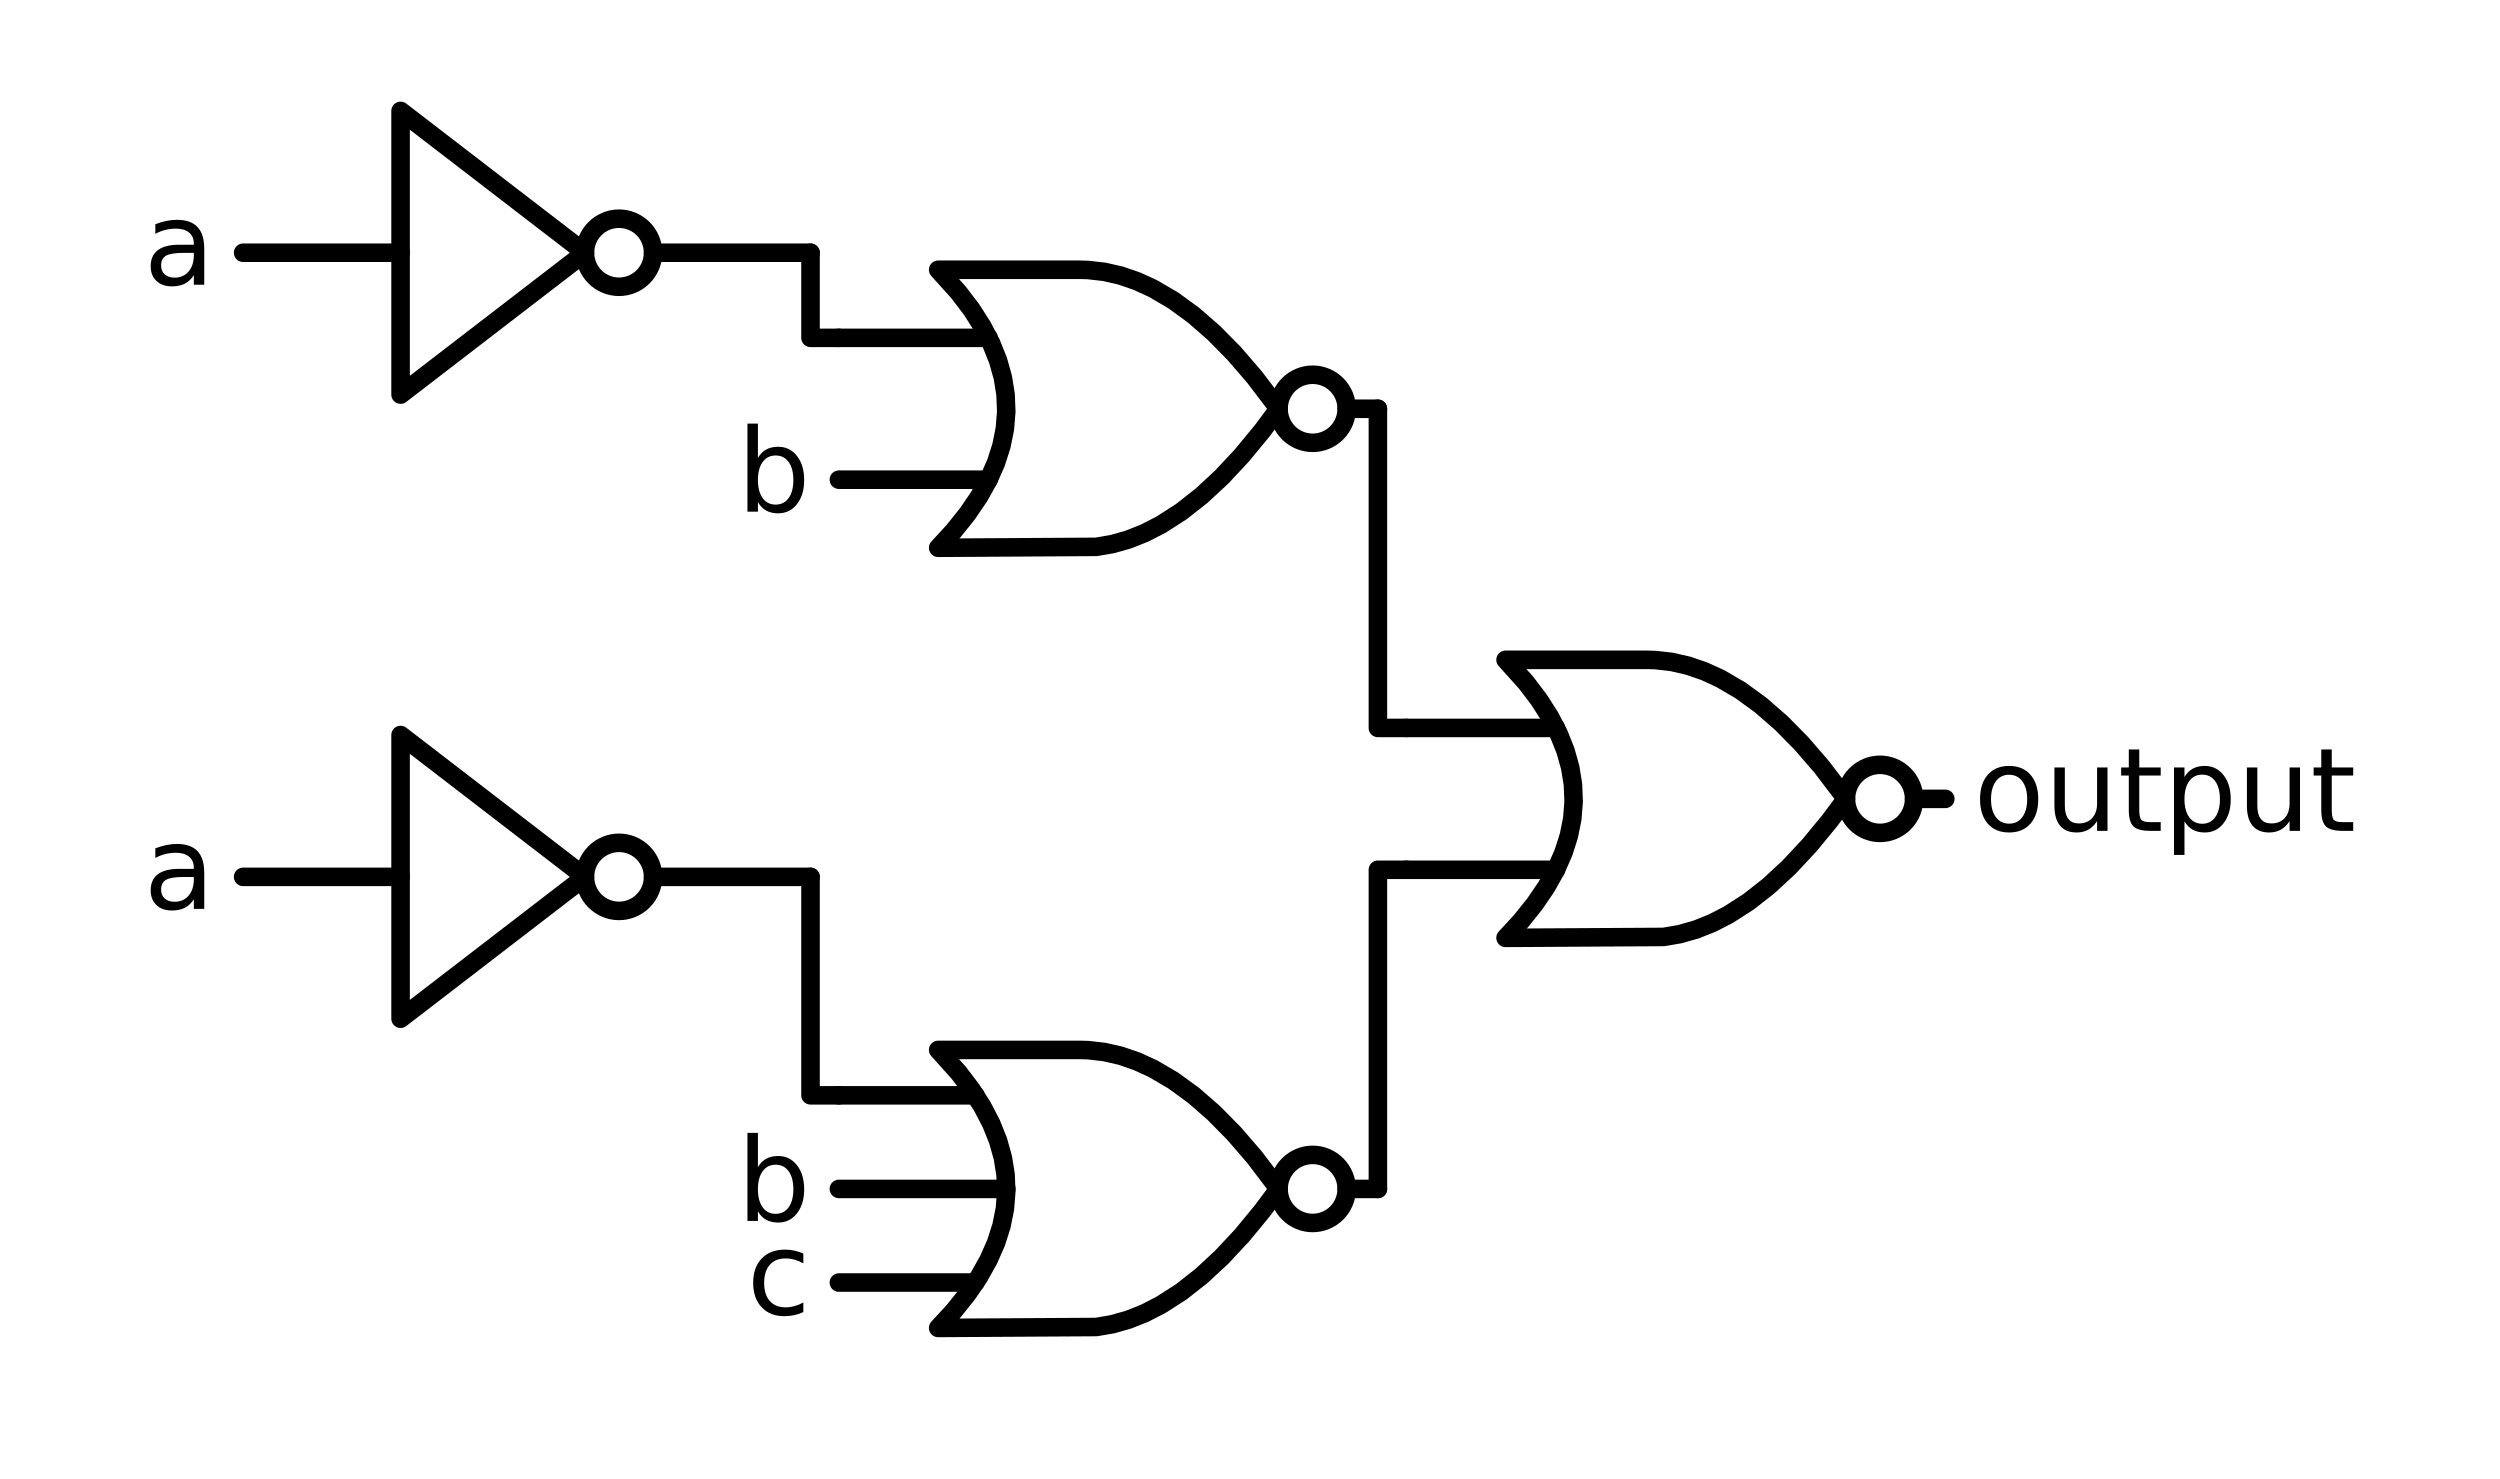
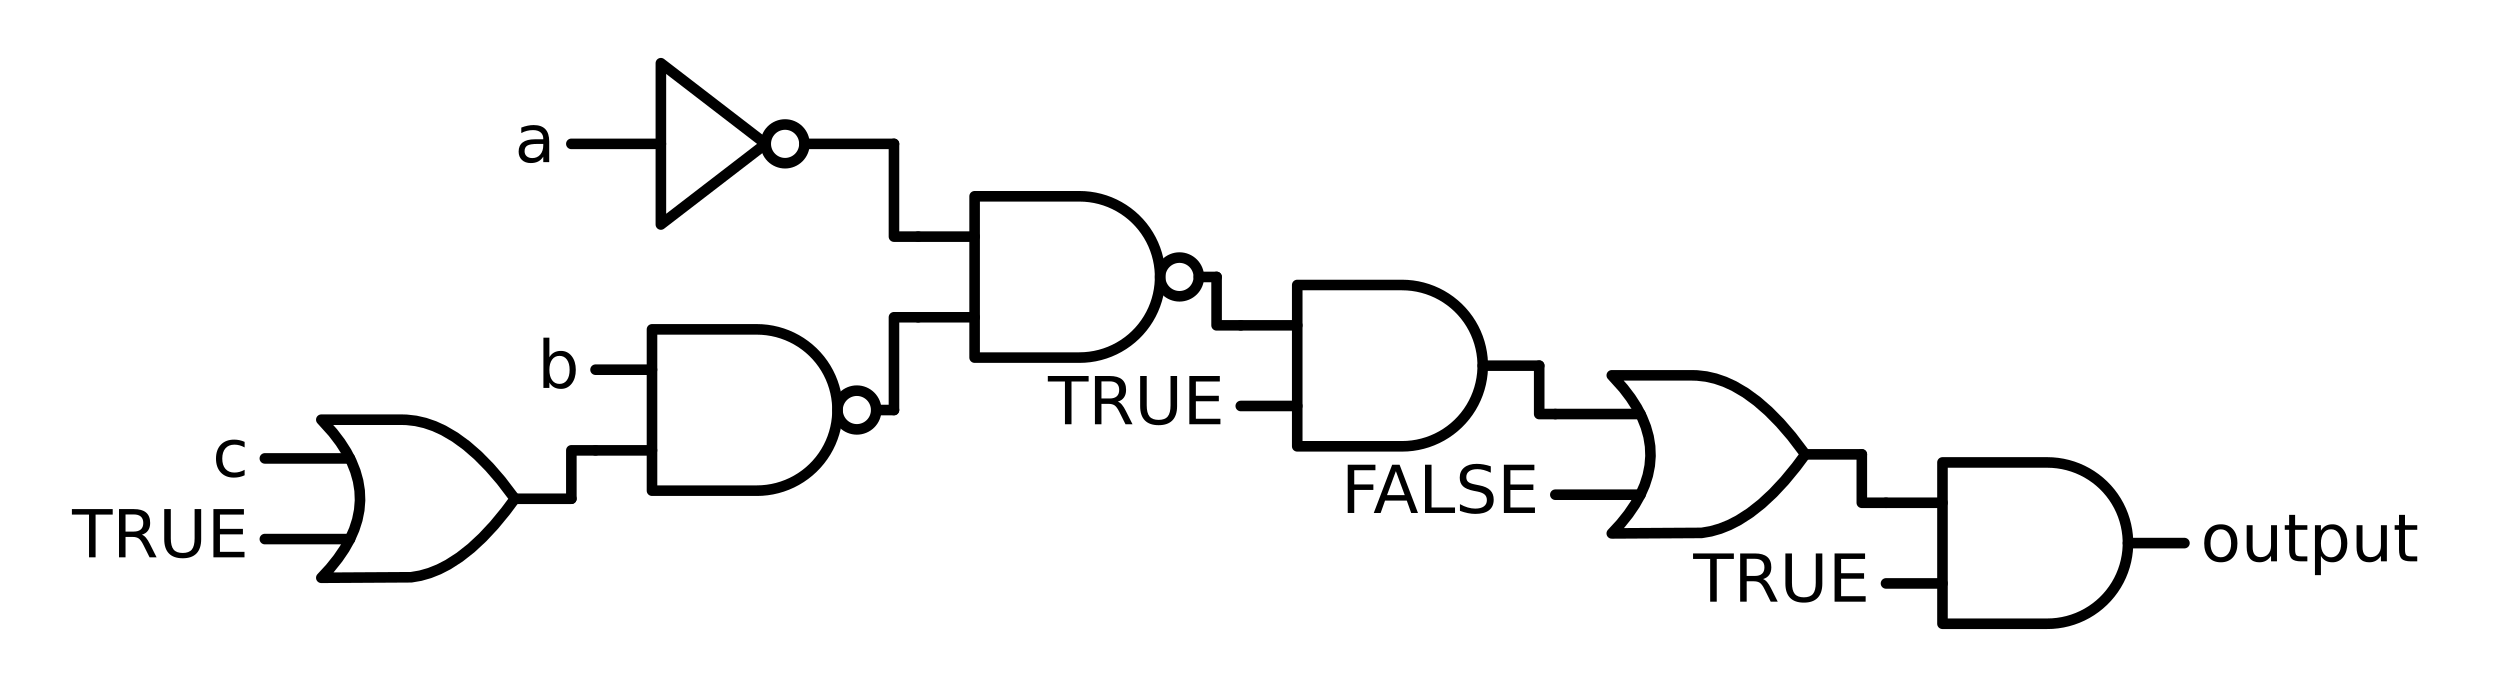
- <svg xmlns="http://www.w3.org/2000/svg" xmlns:xlink="http://www.w3.org/1999/xlink" width="269.595pt" height="159.444pt" viewBox="0 0 269.595 159.444" version="1.1">
+ <svg xmlns="http://www.w3.org/2000/svg" xmlns:xlink="http://www.w3.org/1999/xlink" width="472.254pt" height="131.292pt" viewBox="0 0 472.254 131.292" version="1.1">
  <defs>
    <style type="text/css">*{stroke-linejoin: round; stroke-linecap: butt}</style>
  </defs>
  <g id="figure_1">
    <g id="patch_1">
-       <path d="M 0 159.444  L 269.595 159.444  L 269.595 0  L 0 0  L 0 159.444  z " style="fill: none" />
+       <path d="M 0 131.292  L 472.254 131.292  L 472.254 0  L 0 0  L 0 131.292  z " style="fill: none" />
    </g>
    <g id="axes_1">
      <g id="patch_2">
-         <path d="M 202.739 89.818  C 203.713 89.818 204.647 89.431 205.335 88.742  C 206.023 88.054 206.41 87.12 206.41 86.146  C 206.41 85.173 206.023 84.239 205.335 83.551  C 204.647 82.862 203.713 82.475 202.739 82.475  C 201.766 82.475 200.832 82.862 200.143 83.551  C 199.455 84.239 199.068 85.173 199.068 86.146  C 199.068 87.12 199.455 88.054 200.143 88.742  C 200.832 89.431 201.766 89.818 202.739 89.818  L 202.739 89.818  z " clip-path="url(#p88797553c8)" style="fill: none; stroke: #000000; stroke-width: 2; stroke-linejoin: miter" />
+         <path d="M 222.806 55.971  C 223.776 55.971 224.706 55.586 225.392 54.9  C 226.077 54.215 226.463 53.284 226.463 52.315  C 226.463 51.345 226.077 50.415 225.392 49.729  C 224.706 49.043 223.776 48.658 222.806 48.658  C 221.836 48.658 220.906 49.043 220.22 49.729  C 219.535 50.415 219.149 51.345 219.149 52.315  C 219.149 53.284 219.535 54.215 220.22 54.9  C 220.906 55.586 221.836 55.971 222.806 55.971  L 222.806 55.971  z " clip-path="url(#p116cffa488)" style="fill: none; stroke: #000000; stroke-width: 2; stroke-linejoin: miter" />
      </g>
      <g id="patch_3">
-         <path d="M 141.554 47.752  C 142.527 47.752 143.461 47.366 144.149 46.677  C 144.838 45.989 145.225 45.055 145.225 44.081  C 145.225 43.108 144.838 42.174 144.149 41.485  C 143.461 40.797 142.527 40.41 141.554 40.41  C 140.58 40.41 139.646 40.797 138.958 41.485  C 138.269 42.174 137.882 43.108 137.882 44.081  C 137.882 45.055 138.269 45.989 138.958 46.677  C 139.646 47.366 140.58 47.752 141.554 47.752  L 141.554 47.752  z " clip-path="url(#p88797553c8)" style="fill: none; stroke: #000000; stroke-width: 2; stroke-linejoin: miter" />
+         <path d="M 148.303 30.832  C 149.273 30.832 150.203 30.447 150.889 29.761  C 151.575 29.076 151.96 28.145 151.96 27.176  C 151.96 26.206 151.575 25.276 150.889 24.59  C 150.203 23.904 149.273 23.519 148.303 23.519  C 147.334 23.519 146.403 23.904 145.718 24.59  C 145.032 25.276 144.647 26.206 144.647 27.176  C 144.647 28.145 145.032 29.076 145.718 29.761  C 146.403 30.447 147.334 30.832 148.303 30.832  L 148.303 30.832  z " clip-path="url(#p116cffa488)" style="fill: none; stroke: #000000; stroke-width: 2; stroke-linejoin: miter" />
      </g>
      <g id="patch_4">
-         <path d="M 66.754 30.926  C 67.728 30.926 68.661 30.54 69.35 29.851  C 70.038 29.163 70.425 28.229 70.425 27.255  C 70.425 26.282 70.038 25.348 69.35 24.659  C 68.661 23.971 67.728 23.584 66.754 23.584  C 65.78 23.584 64.847 23.971 64.158 24.659  C 63.47 25.348 63.083 26.282 63.083 27.255  C 63.083 28.229 63.47 29.163 64.158 29.851  C 64.847 30.54 65.78 30.926 66.754 30.926  L 66.754 30.926  z " clip-path="url(#p88797553c8)" style="fill: none; stroke: #000000; stroke-width: 2; stroke-linejoin: miter" />
-       </g>
-       <g id="patch_5">
-         <path d="M 141.554 131.883  C 142.527 131.883 143.461 131.496 144.149 130.808  C 144.838 130.119 145.225 129.185 145.225 128.212  C 145.225 127.238 144.838 126.304 144.149 125.616  C 143.461 124.927 142.527 124.54 141.554 124.54  C 140.58 124.54 139.646 124.927 138.958 125.616  C 138.269 126.304 137.882 127.238 137.882 128.212  C 137.882 129.185 138.269 130.119 138.958 130.808  C 139.646 131.496 140.58 131.883 141.554 131.883  L 141.554 131.883  z " clip-path="url(#p88797553c8)" style="fill: none; stroke: #000000; stroke-width: 2; stroke-linejoin: miter" />
-       </g>
-       <g id="patch_6">
-         <path d="M 66.754 98.231  C 67.728 98.231 68.661 97.844 69.35 97.155  C 70.038 96.467 70.425 95.533 70.425 94.56  C 70.425 93.586 70.038 92.652 69.35 91.964  C 68.661 91.275 67.728 90.888 66.754 90.888  C 65.78 90.888 64.847 91.275 64.158 91.964  C 63.47 92.652 63.083 93.586 63.083 94.56  C 63.083 95.533 63.47 96.467 64.158 97.155  C 64.847 97.844 65.78 98.231 66.754 98.231  L 66.754 98.231  z " clip-path="url(#p88797553c8)" style="fill: none; stroke: #000000; stroke-width: 2; stroke-linejoin: miter" />
+         <path d="M 161.863 81.11  C 162.833 81.11 163.763 80.725 164.449 80.039  C 165.134 79.354 165.52 78.423 165.52 77.454  C 165.52 76.484 165.134 75.554 164.449 74.868  C 163.763 74.182 162.833 73.797 161.863 73.797  C 160.893 73.797 159.963 74.182 159.278 74.868  C 158.592 75.554 158.207 76.484 158.207 77.454  C 158.207 78.423 158.592 79.354 159.278 80.039  C 159.963 80.725 160.893 81.11 161.863 81.11  L 161.863 81.11  z " clip-path="url(#p116cffa488)" style="fill: none; stroke: #000000; stroke-width: 2; stroke-linejoin: miter" />
      </g>
      <g id="line2d_1">
-         <path d="M 162.357 101.137  L 179.401 101.037  L 181.149 100.737  L 182.898 100.238  L 184.646 99.539  L 186.394 98.64  L 188.579 97.235  L 190.764 95.518  L 192.949 93.489  L 195.135 91.147  L 197.32 88.494  L 199.068 86.146  L 199.068 86.146  L 196.446 82.7  L 194.261 80.172  L 192.075 77.955  L 189.89 76.051  L 187.705 74.459  L 185.52 73.179  L 183.772 72.38  L 182.023 71.78  L 180.275 71.381  L 178.527 71.181  L 177.653 71.156  L 162.357 71.156  L 162.357 71.156  L 164.559 73.603  L 165.954 75.439  L 167.129 77.275  L 168.084 79.11  L 168.818 80.946  L 169.332 82.781  L 169.625 84.617  L 169.699 86.452  L 169.552 88.288  L 169.185 90.124  L 168.598 91.959  L 167.79 93.795  L 166.762 95.63  L 165.514 97.466  L 164.045 99.301  L 162.357 101.137  L 162.357 101.137  " clip-path="url(#p88797553c8)" style="fill: none; stroke: #000000; stroke-width: 2; stroke-linecap: round" />
+         <path d="M 386.743 117.828  L 387.719 117.797  L 388.691 117.703  L 389.655 117.547  L 390.607 117.33  L 391.544 117.052  L 392.46 116.715  L 393.353 116.32  L 394.219 115.868  L 395.054 115.362  L 395.855 114.803  L 396.619 114.194  L 397.342 113.537  L 398.021 112.836  L 398.654 112.092  L 399.239 111.309  L 399.771 110.491  L 400.251 109.64  L 400.674 108.76  L 401.041 107.855  L 401.349 106.928  L 401.596 105.983  L 401.783 105.024  L 401.908 104.056  L 401.971 103.081  L 401.971 102.104  L 401.908 101.13  L 401.783 100.161  L 401.596 99.202  L 401.349 98.258  L 401.041 97.331  L 400.674 96.425  L 400.251 95.546  L 399.771 94.695  L 399.239 93.876  L 398.654 93.093  L 398.021 92.35  L 397.342 91.648  L 396.619 90.991  L 395.855 90.383  L 395.054 89.824  L 394.219 89.317  L 393.353 88.866  L 392.46 88.47  L 391.544 88.133  L 390.607 87.855  L 389.655 87.638  L 388.691 87.482  L 387.719 87.388  L 386.743 87.357  L 386.743 87.357  L 366.936 87.357  L 366.936 102.593  L 366.936 117.828  L 386.743 117.828  " clip-path="url(#p116cffa488)" style="fill: none; stroke: #000000; stroke-width: 2; stroke-linecap: round" />
      </g>
      <g id="line2d_2">
-         <path d="M 151.649 93.795  L 167.79 93.795  " clip-path="url(#p88797553c8)" style="fill: none; stroke: #000000; stroke-width: 2; stroke-linecap: round" />
+         <path d="M 356.271 110.211  L 366.936 110.211  " clip-path="url(#p116cffa488)" style="fill: none; stroke: #000000; stroke-width: 2; stroke-linecap: round" />
      </g>
      <g id="line2d_3">
-         <path d="M 151.649 78.498  L 167.79 78.498  " clip-path="url(#p88797553c8)" style="fill: none; stroke: #000000; stroke-width: 2; stroke-linecap: round" />
+         <path d="M 356.271 94.975  L 366.936 94.975  " clip-path="url(#p116cffa488)" style="fill: none; stroke: #000000; stroke-width: 2; stroke-linecap: round" />
      </g>
      <g id="line2d_4">
-         <path d="M 206.41 86.146  L 209.776 86.146  " clip-path="url(#p88797553c8)" style="fill: none; stroke: #000000; stroke-width: 2; stroke-linecap: round" />
+         <path d="M 401.978 102.593  L 412.643 102.593  " clip-path="url(#p116cffa488)" style="fill: none; stroke: #000000; stroke-width: 2; stroke-linecap: round" />
      </g>
      <g id="line2d_5">
-         <path d="M 101.171 59.072  L 118.216 58.972  L 119.964 58.672  L 121.712 58.173  L 123.46 57.474  L 125.208 56.574  L 127.393 55.17  L 129.579 53.453  L 131.764 51.424  L 133.949 49.082  L 136.134 46.429  L 137.882 44.081  L 137.882 44.081  L 135.26 40.635  L 133.075 38.106  L 130.89 35.89  L 128.705 33.986  L 126.519 32.394  L 124.334 31.114  L 122.586 30.315  L 120.838 29.715  L 119.09 29.316  L 117.341 29.116  L 116.467 29.091  L 101.171 29.091  L 101.171 29.091  L 103.374 31.538  L 104.769 33.374  L 105.943 35.209  L 106.898 37.045  L 107.632 38.881  L 108.146 40.716  L 108.44 42.552  L 108.513 44.387  L 108.366 46.223  L 107.999 48.058  L 107.412 49.894  L 106.604 51.73  L 105.576 53.565  L 104.328 55.401  L 102.86 57.236  L 101.171 59.072  L 101.171 59.072  " clip-path="url(#p88797553c8)" style="fill: none; stroke: #000000; stroke-width: 2; stroke-linecap: round" />
+         <path d="M 304.47 100.764  L 321.447 100.665  L 323.188 100.366  L 324.929 99.869  L 326.67 99.172  L 328.412 98.277  L 330.588 96.878  L 332.765 95.168  L 334.941 93.147  L 337.118 90.815  L 339.294 88.172  L 341.035 85.833  L 341.035 85.833  L 338.424 82.401  L 336.247 79.882  L 334.071 77.674  L 331.894 75.778  L 329.717 74.192  L 327.541 72.917  L 325.8 72.121  L 324.058 71.524  L 322.317 71.126  L 320.576 70.927  L 319.705 70.902  L 304.47 70.902  L 304.47 70.902  L 306.664 73.34  L 308.053 75.168  L 309.223 76.997  L 310.174 78.825  L 310.905 80.653  L 311.417 82.481  L 311.71 84.31  L 311.783 86.138  L 311.637 87.966  L 311.271 89.795  L 310.686 91.623  L 309.881 93.451  L 308.858 95.28  L 307.614 97.108  L 306.152 98.936  L 304.47 100.764  L 304.47 100.764  " clip-path="url(#p116cffa488)" style="fill: none; stroke: #000000; stroke-width: 2; stroke-linecap: round" />
      </g>
      <g id="line2d_6">
-         <path d="M 90.463 51.73  L 106.604 51.73  " clip-path="url(#p88797553c8)" style="fill: none; stroke: #000000; stroke-width: 2; stroke-linecap: round" />
+         <path d="M 293.805 93.451  L 309.881 93.451  " clip-path="url(#p116cffa488)" style="fill: none; stroke: #000000; stroke-width: 2; stroke-linecap: round" />
      </g>
      <g id="line2d_7">
-         <path d="M 90.463 36.433  L 106.604 36.433  " clip-path="url(#p88797553c8)" style="fill: none; stroke: #000000; stroke-width: 2; stroke-linecap: round" />
+         <path d="M 293.805 78.215  L 309.881 78.215  " clip-path="url(#p116cffa488)" style="fill: none; stroke: #000000; stroke-width: 2; stroke-linecap: round" />
      </g>
      <g id="line2d_8">
-         <path d="M 145.225 44.081  L 148.59 44.081  " clip-path="url(#p88797553c8)" style="fill: none; stroke: #000000; stroke-width: 2; stroke-linecap: round" />
+         <path d="M 341.035 85.833  L 351.7 85.833  " clip-path="url(#p116cffa488)" style="fill: none; stroke: #000000; stroke-width: 2; stroke-linecap: round" />
      </g>
      <g id="line2d_9">
-         <path d="M 26.219 27.255  L 43.198 27.255  M 70.425 27.255  L 87.404 27.255  " clip-path="url(#p88797553c8)" style="fill: none; stroke: #000000; stroke-width: 2; stroke-linecap: round" />
+         <path d="M 264.857 84.31  L 265.833 84.278  L 266.805 84.185  L 267.769 84.029  L 268.721 83.811  L 269.658 83.534  L 270.574 83.196  L 271.467 82.801  L 272.333 82.349  L 273.168 81.843  L 273.969 81.284  L 274.733 80.675  L 275.456 80.019  L 276.135 79.317  L 276.768 78.573  L 277.353 77.791  L 277.885 76.972  L 278.365 76.121  L 278.788 75.241  L 279.155 74.336  L 279.463 73.409  L 279.71 72.464  L 279.897 71.506  L 280.022 70.537  L 280.085 69.562  L 280.085 68.586  L 280.022 67.611  L 279.897 66.642  L 279.71 65.684  L 279.463 64.739  L 279.155 63.812  L 278.788 62.907  L 278.365 62.027  L 277.885 61.176  L 277.353 60.357  L 276.768 59.575  L 276.135 58.831  L 275.456 58.129  L 274.733 57.473  L 273.969 56.864  L 273.168 56.305  L 272.333 55.799  L 271.467 55.347  L 270.574 54.952  L 269.658 54.614  L 268.721 54.337  L 267.769 54.119  L 266.805 53.963  L 265.833 53.87  L 264.857 53.838  L 264.857 53.838  L 245.05 53.838  L 245.05 69.074  L 245.05 84.31  L 264.857 84.31  " clip-path="url(#p116cffa488)" style="fill: none; stroke: #000000; stroke-width: 2; stroke-linecap: round" />
      </g>
      <g id="line2d_10">
-         <path d="M 43.198 11.959  L 63.083 27.255  L 43.198 42.552  L 43.198 11.959  " clip-path="url(#p88797553c8)" style="fill: none; stroke: #000000; stroke-width: 2; stroke-linecap: round" />
+         <path d="M 234.385 76.692  L 245.05 76.692  " clip-path="url(#p116cffa488)" style="fill: none; stroke: #000000; stroke-width: 2; stroke-linecap: round" />
      </g>
      <g id="line2d_11">
-         <path d="M 90.463 36.433  L 87.404 36.433  L 87.404 27.255  " clip-path="url(#p88797553c8)" style="fill: none; stroke: #000000; stroke-width: 2; stroke-linecap: round" />
+         <path d="M 234.385 61.456  L 245.05 61.456  " clip-path="url(#p116cffa488)" style="fill: none; stroke: #000000; stroke-width: 2; stroke-linecap: round" />
      </g>
      <g id="line2d_12">
-         <path d="M 151.649 78.498  L 148.59 78.498  L 148.59 44.081  " clip-path="url(#p88797553c8)" style="fill: none; stroke: #000000; stroke-width: 2; stroke-linecap: round" />
+         <path d="M 280.092 69.074  L 290.757 69.074  " clip-path="url(#p116cffa488)" style="fill: none; stroke: #000000; stroke-width: 2; stroke-linecap: round" />
      </g>
      <g id="line2d_13">
-         <path d="M 101.171 143.202  L 118.216 143.102  L 119.964 142.803  L 121.712 142.303  L 123.46 141.604  L 125.208 140.705  L 127.393 139.3  L 129.579 137.583  L 131.764 135.554  L 133.949 133.213  L 136.134 130.559  L 137.882 128.212  L 137.882 128.212  L 135.26 124.765  L 133.075 122.237  L 130.89 120.02  L 128.705 118.116  L 126.519 116.524  L 124.334 115.244  L 122.586 114.445  L 120.838 113.845  L 119.09 113.446  L 117.341 113.246  L 116.467 113.221  L 101.171 113.221  L 101.171 113.221  L 103.374 115.669  L 104.769 117.504  L 105.943 119.34  L 106.898 121.175  L 107.632 123.011  L 108.146 124.846  L 108.44 126.682  L 108.513 128.518  L 108.366 130.353  L 107.999 132.189  L 107.412 134.024  L 106.604 135.86  L 105.576 137.695  L 104.328 139.531  L 102.86 141.367  L 101.171 143.202  L 101.171 143.202  " clip-path="url(#p88797553c8)" style="fill: none; stroke: #000000; stroke-width: 2; stroke-linecap: round" />
+         <path d="M 203.914 67.55  L 204.89 67.519  L 205.862 67.425  L 206.826 67.27  L 207.778 67.052  L 208.715 66.774  L 209.631 66.437  L 210.524 66.042  L 211.39 65.59  L 212.225 65.084  L 213.026 64.525  L 213.79 63.916  L 214.513 63.259  L 215.192 62.558  L 215.826 61.814  L 216.41 61.031  L 216.942 60.213  L 217.422 59.362  L 217.846 58.482  L 218.212 57.577  L 218.52 56.65  L 218.767 55.705  L 218.954 54.746  L 219.079 53.778  L 219.142 52.803  L 219.142 51.826  L 219.079 50.852  L 218.954 49.883  L 218.767 48.924  L 218.52 47.98  L 218.212 47.053  L 217.846 46.148  L 217.422 45.268  L 216.942 44.417  L 216.41 43.598  L 215.826 42.815  L 215.192 42.072  L 214.513 41.37  L 213.79 40.714  L 213.026 40.105  L 212.225 39.546  L 211.39 39.04  L 210.524 38.588  L 209.631 38.192  L 208.715 37.855  L 207.778 37.577  L 206.826 37.36  L 205.862 37.204  L 204.89 37.11  L 203.914 37.079  L 203.914 37.079  L 184.107 37.079  L 184.107 52.315  L 184.107 67.55  L 203.914 67.55  " clip-path="url(#p116cffa488)" style="fill: none; stroke: #000000; stroke-width: 2; stroke-linecap: round" />
      </g>
      <g id="line2d_14">
-         <path d="M 90.463 138.307  L 105.185 138.307  " clip-path="url(#p88797553c8)" style="fill: none; stroke: #000000; stroke-width: 2; stroke-linecap: round" />
+         <path d="M 173.442 59.933  L 184.107 59.933  " clip-path="url(#p116cffa488)" style="fill: none; stroke: #000000; stroke-width: 2; stroke-linecap: round" />
      </g>
      <g id="line2d_15">
-         <path d="M 90.463 128.212  L 108.516 128.212  " clip-path="url(#p88797553c8)" style="fill: none; stroke: #000000; stroke-width: 2; stroke-linecap: round" />
+         <path d="M 173.442 44.697  L 184.107 44.697  " clip-path="url(#p116cffa488)" style="fill: none; stroke: #000000; stroke-width: 2; stroke-linecap: round" />
      </g>
      <g id="line2d_16">
-         <path d="M 90.463 118.116  L 105.185 118.116  " clip-path="url(#p88797553c8)" style="fill: none; stroke: #000000; stroke-width: 2; stroke-linecap: round" />
+         <path d="M 226.463 52.315  L 229.815 52.315  " clip-path="url(#p116cffa488)" style="fill: none; stroke: #000000; stroke-width: 2; stroke-linecap: round" />
      </g>
      <g id="line2d_17">
-         <path d="M 145.225 128.212  L 148.59 128.212  " clip-path="url(#p88797553c8)" style="fill: none; stroke: #000000; stroke-width: 2; stroke-linecap: round" />
+         <path d="M 107.929 27.176  L 124.84 27.176  M 151.96 27.176  L 168.872 27.176  " clip-path="url(#p116cffa488)" style="fill: none; stroke: #000000; stroke-width: 2; stroke-linecap: round" />
      </g>
      <g id="line2d_18">
-         <path d="M 26.219 94.56  L 43.198 94.56  M 70.425 94.56  L 87.404 94.56  " clip-path="url(#p88797553c8)" style="fill: none; stroke: #000000; stroke-width: 2; stroke-linecap: round" />
+         <path d="M 124.84 11.94  L 144.647 27.176  L 124.84 42.411  L 124.84 11.94  " clip-path="url(#p116cffa488)" style="fill: none; stroke: #000000; stroke-width: 2; stroke-linecap: round" />
      </g>
      <g id="line2d_19">
-         <path d="M 43.198 79.263  L 63.083 94.56  L 43.198 109.856  L 43.198 79.263  " clip-path="url(#p88797553c8)" style="fill: none; stroke: #000000; stroke-width: 2; stroke-linecap: round" />
+         <path d="M 173.442 44.697  L 168.872 44.697  L 168.872 27.176  " clip-path="url(#p116cffa488)" style="fill: none; stroke: #000000; stroke-width: 2; stroke-linecap: round" />
      </g>
      <g id="line2d_20">
-         <path d="M 90.463 118.116  L 87.404 118.116  L 87.404 94.56  " clip-path="url(#p88797553c8)" style="fill: none; stroke: #000000; stroke-width: 2; stroke-linecap: round" />
+         <path d="M 142.971 92.689  L 143.947 92.658  L 144.919 92.564  L 145.883 92.408  L 146.835 92.191  L 147.772 91.913  L 148.688 91.576  L 149.581 91.181  L 150.447 90.729  L 151.282 90.223  L 152.083 89.664  L 152.847 89.055  L 153.57 88.398  L 154.249 87.697  L 154.883 86.953  L 155.467 86.17  L 156 85.352  L 156.479 84.501  L 156.903 83.621  L 157.269 82.716  L 157.577 81.789  L 157.825 80.844  L 158.011 79.885  L 158.136 78.917  L 158.199 77.942  L 158.199 76.965  L 158.136 75.991  L 158.011 75.022  L 157.825 74.063  L 157.577 73.119  L 157.269 72.192  L 156.903 71.287  L 156.479 70.407  L 156 69.556  L 155.467 68.737  L 154.883 67.954  L 154.249 67.211  L 153.57 66.509  L 152.847 65.853  L 152.083 65.244  L 151.282 64.685  L 150.447 64.179  L 149.581 63.727  L 148.688 63.331  L 147.772 62.994  L 146.835 62.716  L 145.883 62.499  L 144.919 62.343  L 143.947 62.249  L 142.971 62.218  L 142.971 62.218  L 123.164 62.218  L 123.164 77.454  L 123.164 92.689  L 142.971 92.689  " clip-path="url(#p116cffa488)" style="fill: none; stroke: #000000; stroke-width: 2; stroke-linecap: round" />
      </g>
      <g id="line2d_21">
-         <path d="M 151.649 93.795  L 148.59 93.795  L 148.59 128.212  " clip-path="url(#p88797553c8)" style="fill: none; stroke: #000000; stroke-width: 2; stroke-linecap: round" />
+         <path d="M 112.499 85.072  L 123.164 85.072  " clip-path="url(#p116cffa488)" style="fill: none; stroke: #000000; stroke-width: 2; stroke-linecap: round" />
+       </g>
+       <g id="line2d_22">
+         <path d="M 112.499 69.836  L 123.164 69.836  " clip-path="url(#p116cffa488)" style="fill: none; stroke: #000000; stroke-width: 2; stroke-linecap: round" />
+       </g>
+       <g id="line2d_23">
+         <path d="M 165.52 77.454  L 168.872 77.454  " clip-path="url(#p116cffa488)" style="fill: none; stroke: #000000; stroke-width: 2; stroke-linecap: round" />
+       </g>
+       <g id="line2d_24">
+         <path d="M 60.698 109.144  L 77.675 109.045  L 79.416 108.746  L 81.157 108.249  L 82.898 107.552  L 84.64 106.657  L 86.816 105.257  L 88.993 103.547  L 91.169 101.526  L 93.346 99.194  L 95.522 96.551  L 97.264 94.213  L 97.264 94.213  L 94.652 90.78  L 92.475 88.262  L 90.299 86.054  L 88.122 84.157  L 85.946 82.572  L 83.769 81.297  L 82.028 80.501  L 80.287 79.904  L 78.545 79.506  L 76.804 79.307  L 75.934 79.282  L 60.698 79.282  L 60.698 79.282  L 62.892 81.72  L 64.281 83.548  L 65.451 85.376  L 66.402 87.205  L 67.133 89.033  L 67.645 90.861  L 67.938 92.689  L 68.011 94.518  L 67.865 96.346  L 67.499 98.174  L 66.914 100.003  L 66.11 101.831  L 65.086 103.659  L 63.842 105.487  L 62.38 107.316  L 60.698 109.144  L 60.698 109.144  " clip-path="url(#p116cffa488)" style="fill: none; stroke: #000000; stroke-width: 2; stroke-linecap: round" />
+       </g>
+       <g id="line2d_25">
+         <path d="M 50.033 101.831  L 66.11 101.831  " clip-path="url(#p116cffa488)" style="fill: none; stroke: #000000; stroke-width: 2; stroke-linecap: round" />
+       </g>
+       <g id="line2d_26">
+         <path d="M 50.033 86.595  L 66.11 86.595  " clip-path="url(#p116cffa488)" style="fill: none; stroke: #000000; stroke-width: 2; stroke-linecap: round" />
+       </g>
+       <g id="line2d_27">
+         <path d="M 97.264 94.213  L 107.929 94.213  " clip-path="url(#p116cffa488)" style="fill: none; stroke: #000000; stroke-width: 2; stroke-linecap: round" />
+       </g>
+       <g id="line2d_28">
+         <path d="M 112.499 85.072  L 107.929 85.072  L 107.929 94.213  " clip-path="url(#p116cffa488)" style="fill: none; stroke: #000000; stroke-width: 2; stroke-linecap: round" />
+       </g>
+       <g id="line2d_29">
+         <path d="M 173.442 59.933  L 168.872 59.933  L 168.872 77.454  " clip-path="url(#p116cffa488)" style="fill: none; stroke: #000000; stroke-width: 2; stroke-linecap: round" />
+       </g>
+       <g id="line2d_30">
+         <path d="M 234.385 61.456  L 229.815 61.456  L 229.815 52.315  " clip-path="url(#p116cffa488)" style="fill: none; stroke: #000000; stroke-width: 2; stroke-linecap: round" />
+       </g>
+       <g id="line2d_31">
+         <path d="M 293.805 78.215  L 290.757 78.215  L 290.757 69.074  " clip-path="url(#p116cffa488)" style="fill: none; stroke: #000000; stroke-width: 2; stroke-linecap: round" />
+       </g>
+       <g id="line2d_32">
+         <path d="M 356.271 94.975  L 351.7 94.975  L 351.7 85.833  " clip-path="url(#p116cffa488)" style="fill: none; stroke: #000000; stroke-width: 2; stroke-linecap: round" />
      </g>
      <g id="text_1">
-         <g clip-path="url(#p88797553c8)">
-           <g transform="translate(212.8348 89.59571) scale(0.125 -0.125)">
+         <g clip-path="url(#p116cffa488)">
+           <g transform="translate(415.6906 106.0419) scale(0.125 -0.125)">
            <defs>
              <path id="DejaVuSans-6f" d="M 1959 3097  Q 1497 3097 1228 2736  Q 959 2375 959 1747  Q 959 1119 1226 758  Q 1494 397 1959 397  Q 2419 397 2687 759  Q 2956 1122 2956 1747  Q 2956 2369 2687 2733  Q 2419 3097 1959 3097  z M 1959 3584  Q 2709 3584 3137 3096  Q 3566 2609 3566 1747  Q 3566 888 3137 398  Q 2709 -91 1959 -91  Q 1206 -91 779 398  Q 353 888 353 1747  Q 353 2609 779 3096  Q 1206 3584 1959 3584  z " transform="scale(0.015625)" />
              <path id="DejaVuSans-75" d="M 544 1381  L 544 3500  L 1119 3500  L 1119 1403  Q 1119 906 1312 657  Q 1506 409 1894 409  Q 2359 409 2629 706  Q 2900 1003 2900 1516  L 2900 3500  L 3475 3500  L 3475 0  L 2900 0  L 2900 538  Q 2691 219 2414 64  Q 2138 -91 1772 -91  Q 1169 -91 856 284  Q 544 659 544 1381  z M 1991 3584  L 1991 3584  z " transform="scale(0.015625)" />
              <path id="DejaVuSans-74" d="M 1172 4494  L 1172 3500  L 2356 3500  L 2356 3053  L 1172 3053  L 1172 1153  Q 1172 725 1289 603  Q 1406 481 1766 481  L 2356 481  L 2356 0  L 1766 0  Q 1100 0 847 248  Q 594 497 594 1153  L 594 3053  L 172 3053  L 172 3500  L 594 3500  L 594 4494  L 1172 4494  z " transform="scale(0.015625)" />
              <path id="DejaVuSans-70" d="M 1159 525  L 1159 -1331  L 581 -1331  L 581 3500  L 1159 3500  L 1159 2969  Q 1341 3281 1617 3432  Q 1894 3584 2278 3584  Q 2916 3584 3314 3078  Q 3713 2572 3713 1747  Q 3713 922 3314 415  Q 2916 -91 2278 -91  Q 1894 -91 1617 61  Q 1341 213 1159 525  z M 3116 1747  Q 3116 2381 2855 2742  Q 2594 3103 2138 3103  Q 1681 3103 1420 2742  Q 1159 2381 1159 1747  Q 1159 1113 1420 752  Q 1681 391 2138 391  Q 2594 391 2855 752  Q 3116 1113 3116 1747  z " transform="scale(0.015625)" />
            </defs>
            <use xlink:href="#DejaVuSans-6f" />
            <use xlink:href="#DejaVuSans-75" x="61.182" />
            <use xlink:href="#DejaVuSans-74" x="124.561" />
            <use xlink:href="#DejaVuSans-70" x="163.77" />
            <use xlink:href="#DejaVuSans-75" x="227.246" />
            <use xlink:href="#DejaVuSans-74" x="290.625" />
          </g>
        </g>
      </g>
      <g id="text_2">
-         <g clip-path="url(#p88797553c8)">
-           <g transform="translate(79.46865 55.17878) scale(0.125 -0.125)">
+         <g clip-path="url(#p116cffa488)">
+           <g transform="translate(319.8568 113.6598) scale(0.125 -0.125)">
+             <defs>
+               <path id="DejaVuSans-54" d="M -19 4666  L 3928 4666  L 3928 4134  L 2272 4134  L 2272 0  L 1638 0  L 1638 4134  L -19 4134  L -19 4666  z " transform="scale(0.015625)" />
+               <path id="DejaVuSans-52" d="M 2841 2188  Q 3044 2119 3236 1894  Q 3428 1669 3622 1275  L 4263 0  L 3584 0  L 2988 1197  Q 2756 1666 2539 1819  Q 2322 1972 1947 1972  L 1259 1972  L 1259 0  L 628 0  L 628 4666  L 2053 4666  Q 2853 4666 3247 4331  Q 3641 3997 3641 3322  Q 3641 2881 3436 2590  Q 3231 2300 2841 2188  z M 1259 4147  L 1259 2491  L 2053 2491  Q 2509 2491 2742 2702  Q 2975 2913 2975 3322  Q 2975 3731 2742 3939  Q 2509 4147 2053 4147  L 1259 4147  z " transform="scale(0.015625)" />
+               <path id="DejaVuSans-55" d="M 556 4666  L 1191 4666  L 1191 1831  Q 1191 1081 1462 751  Q 1734 422 2344 422  Q 2950 422 3222 751  Q 3494 1081 3494 1831  L 3494 4666  L 4128 4666  L 4128 1753  Q 4128 841 3676 375  Q 3225 -91 2344 -91  Q 1459 -91 1007 375  Q 556 841 556 1753  L 556 4666  z " transform="scale(0.015625)" />
+               <path id="DejaVuSans-45" d="M 628 4666  L 3578 4666  L 3578 4134  L 1259 4134  L 1259 2753  L 3481 2753  L 3481 2222  L 1259 2222  L 1259 531  L 3634 531  L 3634 0  L 628 0  L 628 4666  z " transform="scale(0.015625)" />
+             </defs>
+             <use xlink:href="#DejaVuSans-54" />
+             <use xlink:href="#DejaVuSans-52" x="61.084" />
+             <use xlink:href="#DejaVuSans-55" x="130.566" />
+             <use xlink:href="#DejaVuSans-45" x="203.76" />
+           </g>
+         </g>
+       </g>
+       <g id="text_3">
+         <g clip-path="url(#p116cffa488)">
+           <g transform="translate(253.359 96.90045) scale(0.125 -0.125)">
+             <defs>
+               <path id="DejaVuSans-46" d="M 628 4666  L 3309 4666  L 3309 4134  L 1259 4134  L 1259 2759  L 3109 2759  L 3109 2228  L 1259 2228  L 1259 0  L 628 0  L 628 4666  z " transform="scale(0.015625)" />
+               <path id="DejaVuSans-41" d="M 2188 4044  L 1331 1722  L 3047 1722  L 2188 4044  z M 1831 4666  L 2547 4666  L 4325 0  L 3669 0  L 3244 1197  L 1141 1197  L 716 0  L 50 0  L 1831 4666  z " transform="scale(0.015625)" />
+               <path id="DejaVuSans-4c" d="M 628 4666  L 1259 4666  L 1259 531  L 3531 531  L 3531 0  L 628 0  L 628 4666  z " transform="scale(0.015625)" />
+               <path id="DejaVuSans-53" d="M 3425 4513  L 3425 3897  Q 3066 4069 2747 4153  Q 2428 4238 2131 4238  Q 1616 4238 1336 4038  Q 1056 3838 1056 3469  Q 1056 3159 1242 3001  Q 1428 2844 1947 2747  L 2328 2669  Q 3034 2534 3370 2195  Q 3706 1856 3706 1288  Q 3706 609 3251 259  Q 2797 -91 1919 -91  Q 1588 -91 1214 -16  Q 841 59 441 206  L 441 856  Q 825 641 1194 531  Q 1563 422 1919 422  Q 2459 422 2753 634  Q 3047 847 3047 1241  Q 3047 1584 2836 1778  Q 2625 1972 2144 2069  L 1759 2144  Q 1053 2284 737 2584  Q 422 2884 422 3419  Q 422 4038 858 4394  Q 1294 4750 2059 4750  Q 2388 4750 2728 4690  Q 3069 4631 3425 4513  z " transform="scale(0.015625)" />
+             </defs>
+             <use xlink:href="#DejaVuSans-46" />
+             <use xlink:href="#DejaVuSans-41" x="48.395" />
+             <use xlink:href="#DejaVuSans-4c" x="116.803" />
+             <use xlink:href="#DejaVuSans-53" x="172.516" />
+             <use xlink:href="#DejaVuSans-45" x="235.992" />
+           </g>
+         </g>
+       </g>
+       <g id="text_4">
+         <g clip-path="url(#p116cffa488)">
+           <g transform="translate(197.9709 80.14113) scale(0.125 -0.125)">
+             <use xlink:href="#DejaVuSans-54" />
+             <use xlink:href="#DejaVuSans-52" x="61.084" />
+             <use xlink:href="#DejaVuSans-55" x="130.566" />
+             <use xlink:href="#DejaVuSans-45" x="203.76" />
+           </g>
+         </g>
+       </g>
+       <g id="text_5">
+         <g clip-path="url(#p116cffa488)">
+           <g transform="translate(97.22127 30.62497) scale(0.125 -0.125)">
+             <defs>
+               <path id="DejaVuSans-61" d="M 2194 1759  Q 1497 1759 1228 1600  Q 959 1441 959 1056  Q 959 750 1161 570  Q 1363 391 1709 391  Q 2188 391 2477 730  Q 2766 1069 2766 1631  L 2766 1759  L 2194 1759  z M 3341 1997  L 3341 0  L 2766 0  L 2766 531  Q 2569 213 2275 61  Q 1981 -91 1556 -91  Q 1019 -91 701 211  Q 384 513 384 1019  Q 384 1609 779 1909  Q 1175 2209 1959 2209  L 2766 2209  L 2766 2266  Q 2766 2663 2505 2880  Q 2244 3097 1772 3097  Q 1472 3097 1187 3025  Q 903 2953 641 2809  L 641 3341  Q 956 3463 1253 3523  Q 1550 3584 1831 3584  Q 2591 3584 2966 3190  Q 3341 2797 3341 1997  z " transform="scale(0.015625)" />
+             </defs>
+             <use xlink:href="#DejaVuSans-61" />
+           </g>
+         </g>
+       </g>
+       <g id="text_6">
+         <g clip-path="url(#p116cffa488)">
+           <g transform="translate(101.5166 73.28505) scale(0.125 -0.125)">
            <defs>
              <path id="DejaVuSans-62" d="M 3116 1747  Q 3116 2381 2855 2742  Q 2594 3103 2138 3103  Q 1681 3103 1420 2742  Q 1159 2381 1159 1747  Q 1159 1113 1420 752  Q 1681 391 2138 391  Q 2594 391 2855 752  Q 3116 1113 3116 1747  z M 1159 2969  Q 1341 3281 1617 3432  Q 1894 3584 2278 3584  Q 2916 3584 3314 3078  Q 3713 2572 3713 1747  Q 3713 922 3314 415  Q 2916 -91 2278 -91  Q 1894 -91 1617 61  Q 1341 213 1159 525  L 1159 0  L 581 0  L 581 4863  L 1159 4863  L 1159 2969  z " transform="scale(0.015625)" />
            </defs>
            <use xlink:href="#DejaVuSans-62" />
          </g>
        </g>
      </g>
-       <g id="text_3">
-         <g clip-path="url(#p88797553c8)">
-           <g transform="translate(15.4991 30.70452) scale(0.125 -0.125)">
-             <defs>
-               <path id="DejaVuSans-61" d="M 2194 1759  Q 1497 1759 1228 1600  Q 959 1441 959 1056  Q 959 750 1161 570  Q 1363 391 1709 391  Q 2188 391 2477 730  Q 2766 1069 2766 1631  L 2766 1759  L 2194 1759  z M 3341 1997  L 3341 0  L 2766 0  L 2766 531  Q 2569 213 2275 61  Q 1981 -91 1556 -91  Q 1019 -91 701 211  Q 384 513 384 1019  Q 384 1609 779 1909  Q 1175 2209 1959 2209  L 2766 2209  L 2766 2266  Q 2766 2663 2505 2880  Q 2244 3097 1772 3097  Q 1472 3097 1187 3025  Q 903 2953 641 2809  L 641 3341  Q 956 3463 1253 3523  Q 1550 3584 1831 3584  Q 2591 3584 2966 3190  Q 3341 2797 3341 1997  z " transform="scale(0.015625)" />
-             </defs>
-             <use xlink:href="#DejaVuSans-61" />
-           </g>
-         </g>
-       </g>
-       <g id="text_4">
-         <g clip-path="url(#p88797553c8)">
-           <g transform="translate(79.46865 131.6609) scale(0.125 -0.125)">
-             <use xlink:href="#DejaVuSans-62" />
-           </g>
-         </g>
-       </g>
-       <g id="text_5">
-         <g clip-path="url(#p88797553c8)">
-           <g transform="translate(80.53115 141.7565) scale(0.125 -0.125)">
+       <g id="text_7">
+         <g clip-path="url(#p116cffa488)">
+           <g transform="translate(40.11256 90.04436) scale(0.125 -0.125)">
            <defs>
              <path id="DejaVuSans-63" d="M 3122 3366  L 3122 2828  Q 2878 2963 2633 3030  Q 2388 3097 2138 3097  Q 1578 3097 1268 2742  Q 959 2388 959 1747  Q 959 1106 1268 751  Q 1578 397 2138 397  Q 2388 397 2633 464  Q 2878 531 3122 666  L 3122 134  Q 2881 22 2623 -34  Q 2366 -91 2075 -91  Q 1284 -91 818 406  Q 353 903 353 1747  Q 353 2603 823 3093  Q 1294 3584 2113 3584  Q 2378 3584 2631 3529  Q 2884 3475 3122 3366  z " transform="scale(0.015625)" />
            </defs>
            <use xlink:href="#DejaVuSans-63" />
          </g>
        </g>
      </g>
-       <g id="text_6">
-         <g clip-path="url(#p88797553c8)">
-           <g transform="translate(15.4991 98.00874) scale(0.125 -0.125)">
-             <use xlink:href="#DejaVuSans-61" />
+       <g id="text_8">
+         <g clip-path="url(#p116cffa488)">
+           <g transform="translate(13.61841 105.2801) scale(0.125 -0.125)">
+             <use xlink:href="#DejaVuSans-54" />
+             <use xlink:href="#DejaVuSans-52" x="61.084" />
+             <use xlink:href="#DejaVuSans-55" x="130.566" />
+             <use xlink:href="#DejaVuSans-45" x="203.76" />
          </g>
        </g>
      </g>
    </g>
  </g>
  <defs>
-     <clipPath id="p88797553c8">
-       <rect x="7.2" y="7.2" width="255.195" height="145.044" />
+     <clipPath id="p116cffa488">
+       <rect x="7.2" y="7.2" width="457.854" height="116.892" />
    </clipPath>
  </defs>
</svg>
